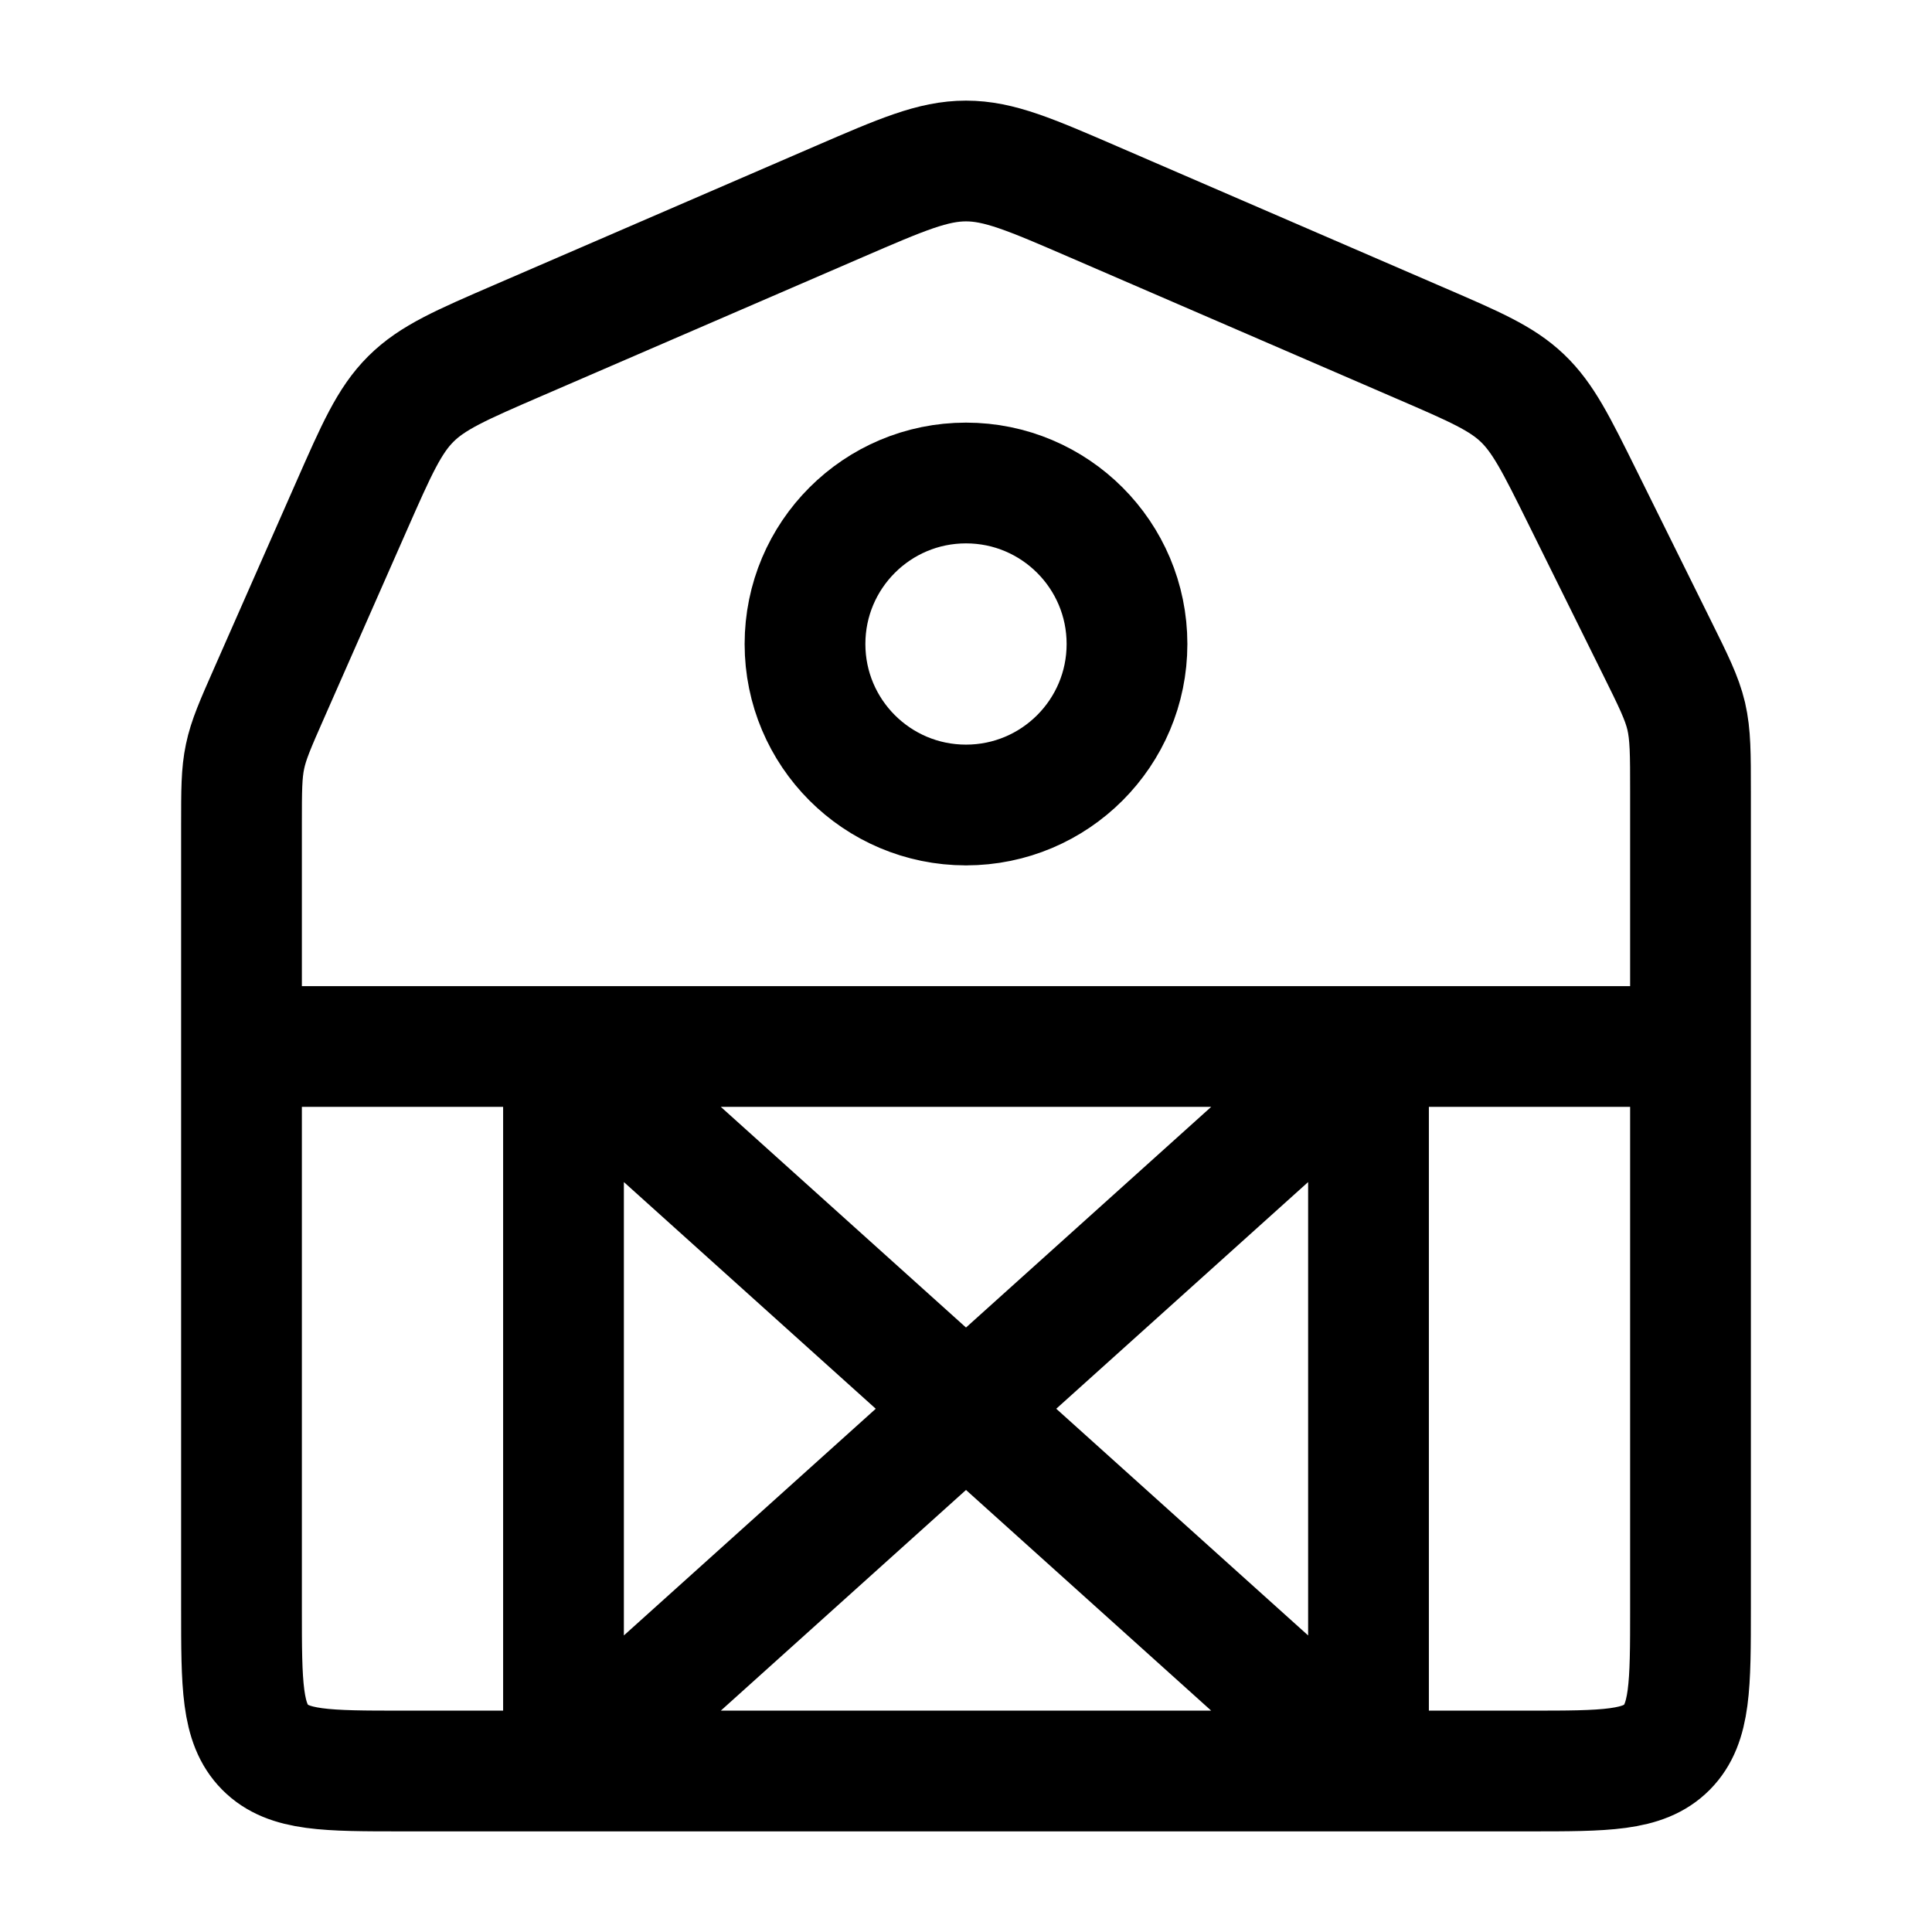
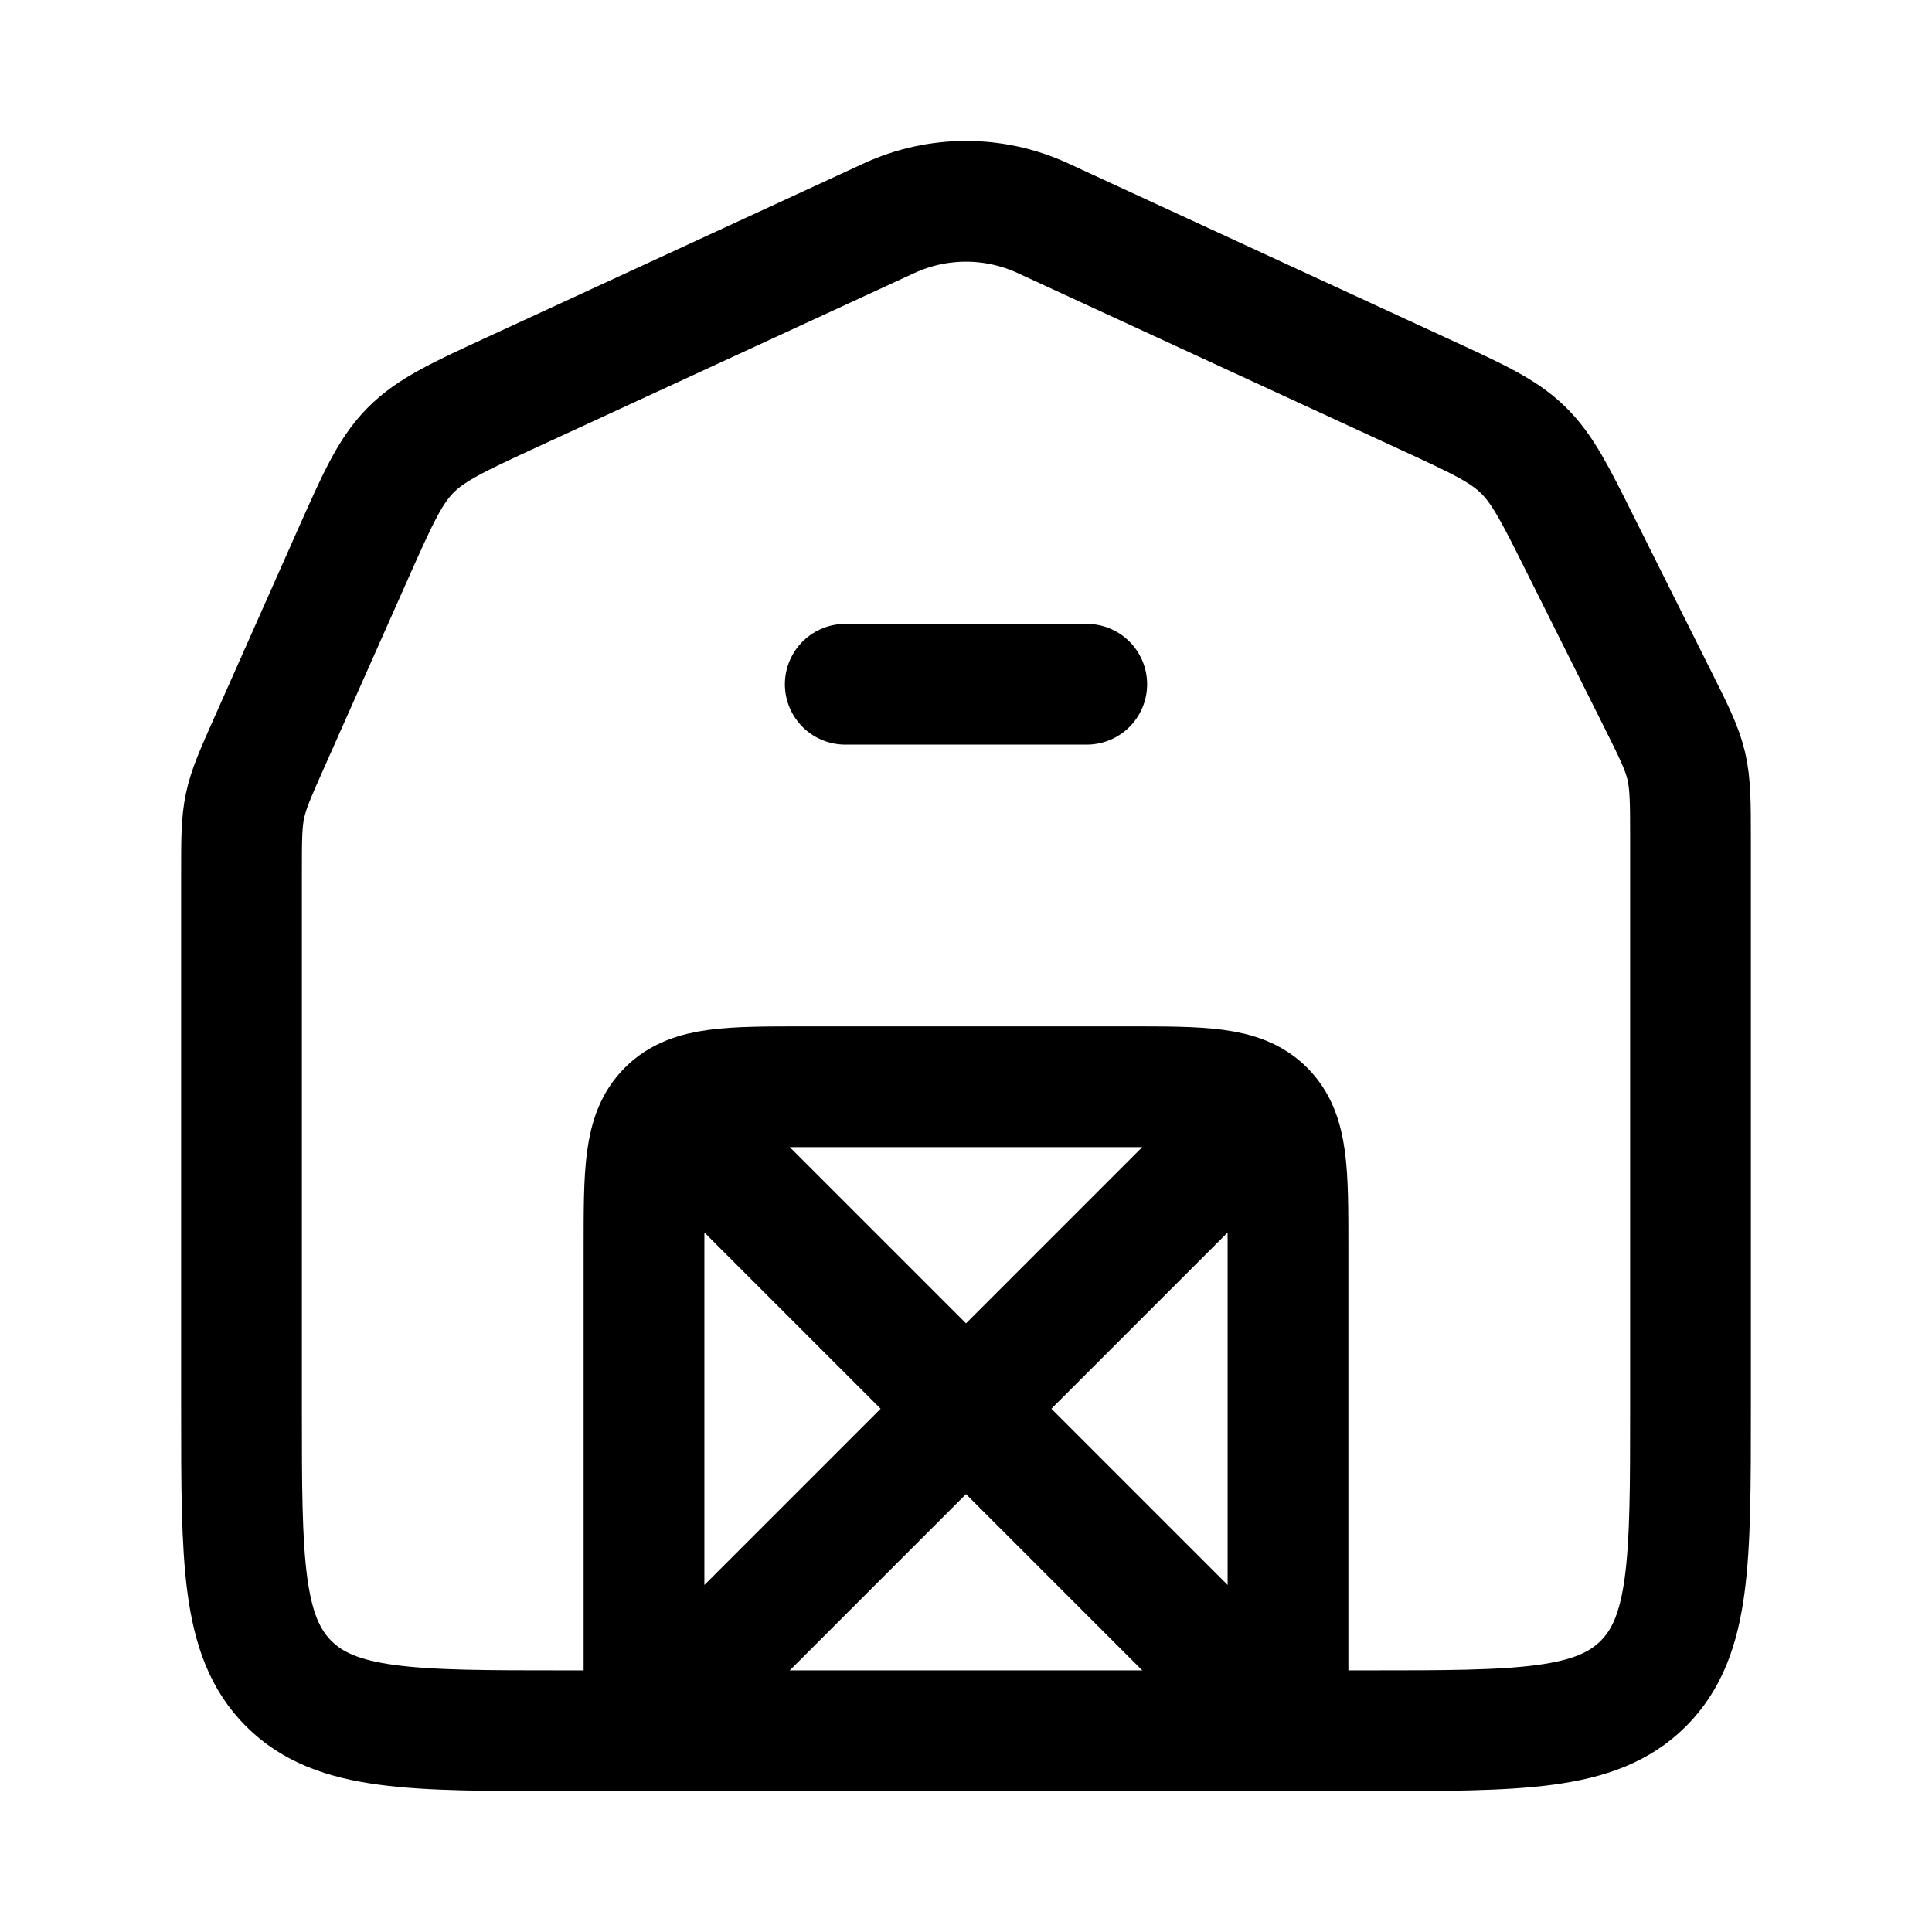
<svg xmlns="http://www.w3.org/2000/svg" fill="none" viewBox="0 0 24 24">
-   <path stroke="currentColor" stroke-linecap="round" stroke-linejoin="round" stroke-width="1.5" d="m4.363 6.296-1.018 2.31c-.172.39-.258.585-.301.792C3 9.606 3 9.818 3 10.246v9.736c0 .951 0 1.427.293 1.723C3.586 22 4.057 22 5 22h14c.943 0 1.414 0 1.707-.295.293-.296.293-.771.293-1.723V9.837c0-.474 0-.71-.053-.94-.054-.228-.16-.44-.37-.864l-.922-1.862c-.324-.654-.486-.98-.744-1.226s-.591-.39-1.258-.678l-4.077-1.763C12.799 2.168 12.41 2 12 2s-.799.168-1.576.504L6.442 4.226c-.712.308-1.069.462-1.338.73s-.426.625-.741 1.34M7 22v-9m10 0v9M7 13l10 9M7 22l10-9M3 13h18" />
-   <path stroke="currentColor" stroke-linecap="round" stroke-linejoin="round" stroke-width="1.5" d="M12 10a2 2 0 1 0 0-4 2 2 0 0 0 0 4" />
+   <path stroke="currentColor" stroke-linecap="round" stroke-linejoin="round" stroke-width="1.5" d="M8 21.5v-6c0-.943 0-1.414.293-1.707S9.057 13.5 10 13.5h4c.943 0 1.414 0 1.707.293S16 14.557 16 15.5v6M8.5 14l7.5 7.5m-.5-7.5L8 21.5m2.5-13h3" />
+   <path stroke="currentColor" stroke-linecap="round" stroke-linejoin="round" stroke-width="1.5" d="M4.388 6.876 3.345 9.224c-.172.387-.258.58-.301.785-.044.206-.044.417-.044.84V17.5c0 1.886 0 2.828.586 3.414S5.114 21.5 7 21.5h10c1.886 0 2.828 0 3.414-.586S21 19.386 21 17.5v-7.056c0-.47 0-.705-.053-.931-.054-.227-.16-.437-.37-.857l-.95-1.9c-.31-.622-.466-.933-.71-1.17-.245-.237-.56-.383-1.191-.674L12.954 2.71a2.28 2.28 0 0 0-1.908 0L6.367 4.869c-.676.312-1.014.468-1.27.727-.255.26-.406.6-.709 1.28" />
</svg>
